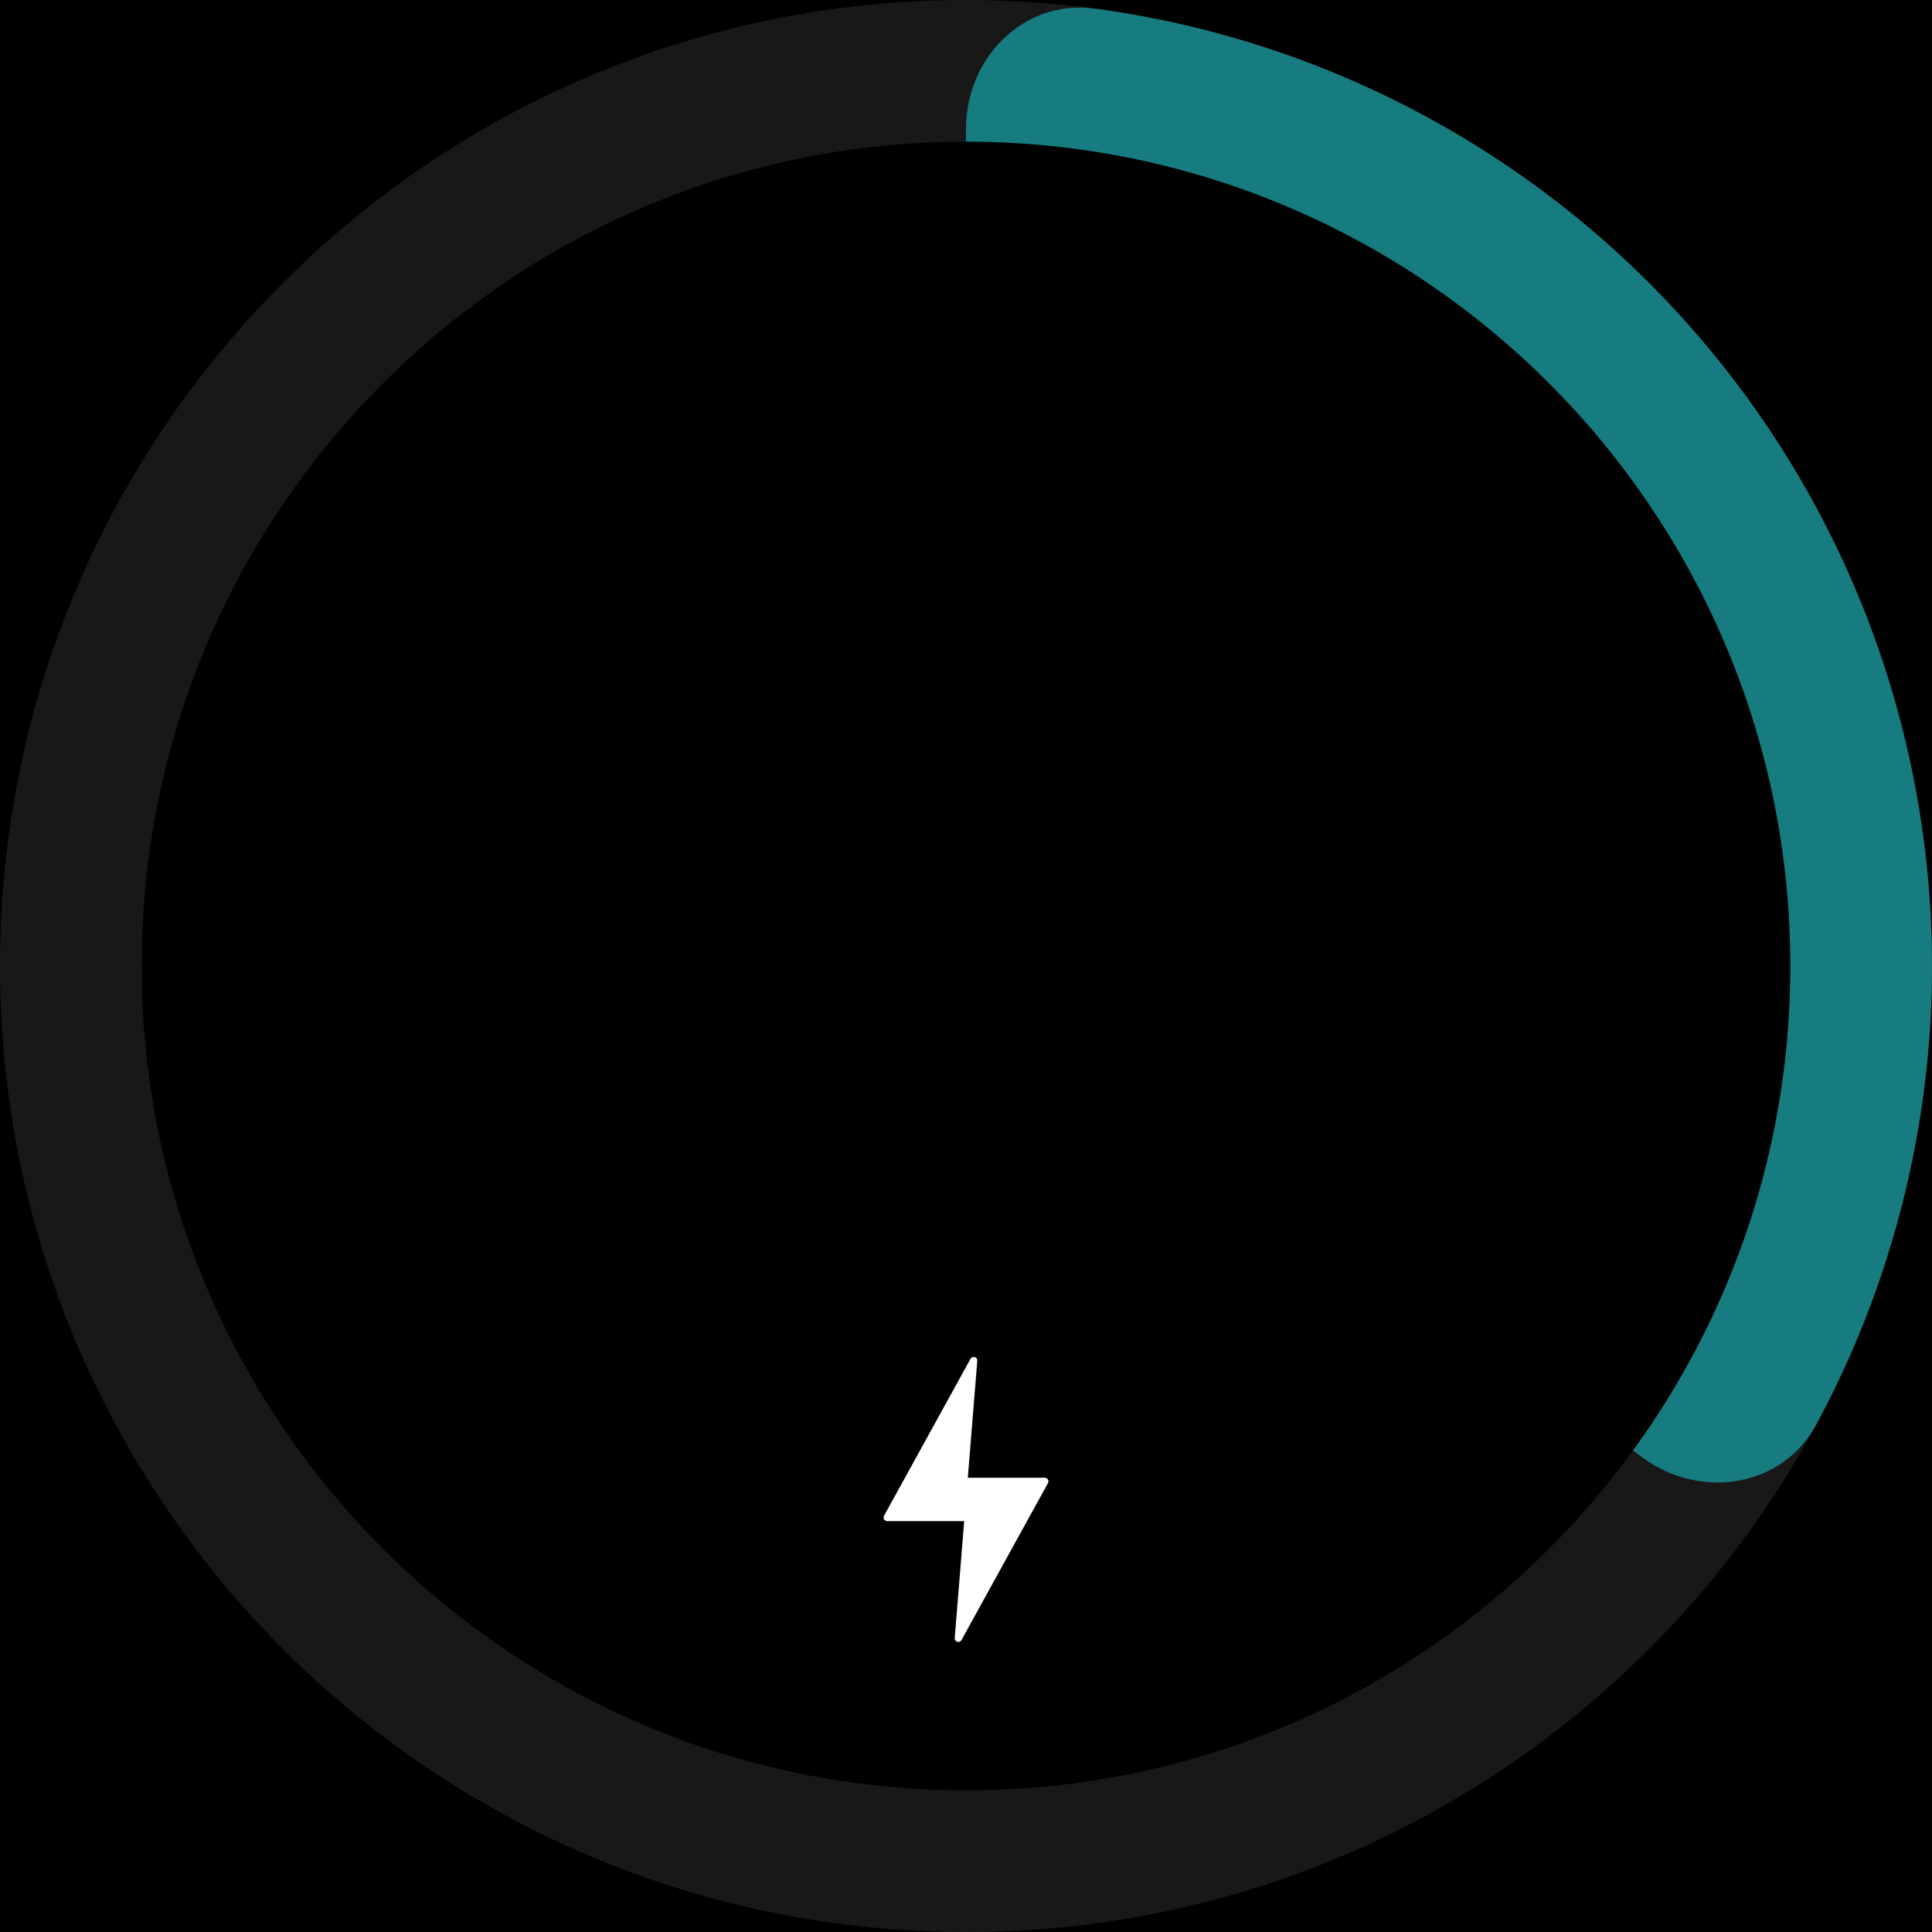
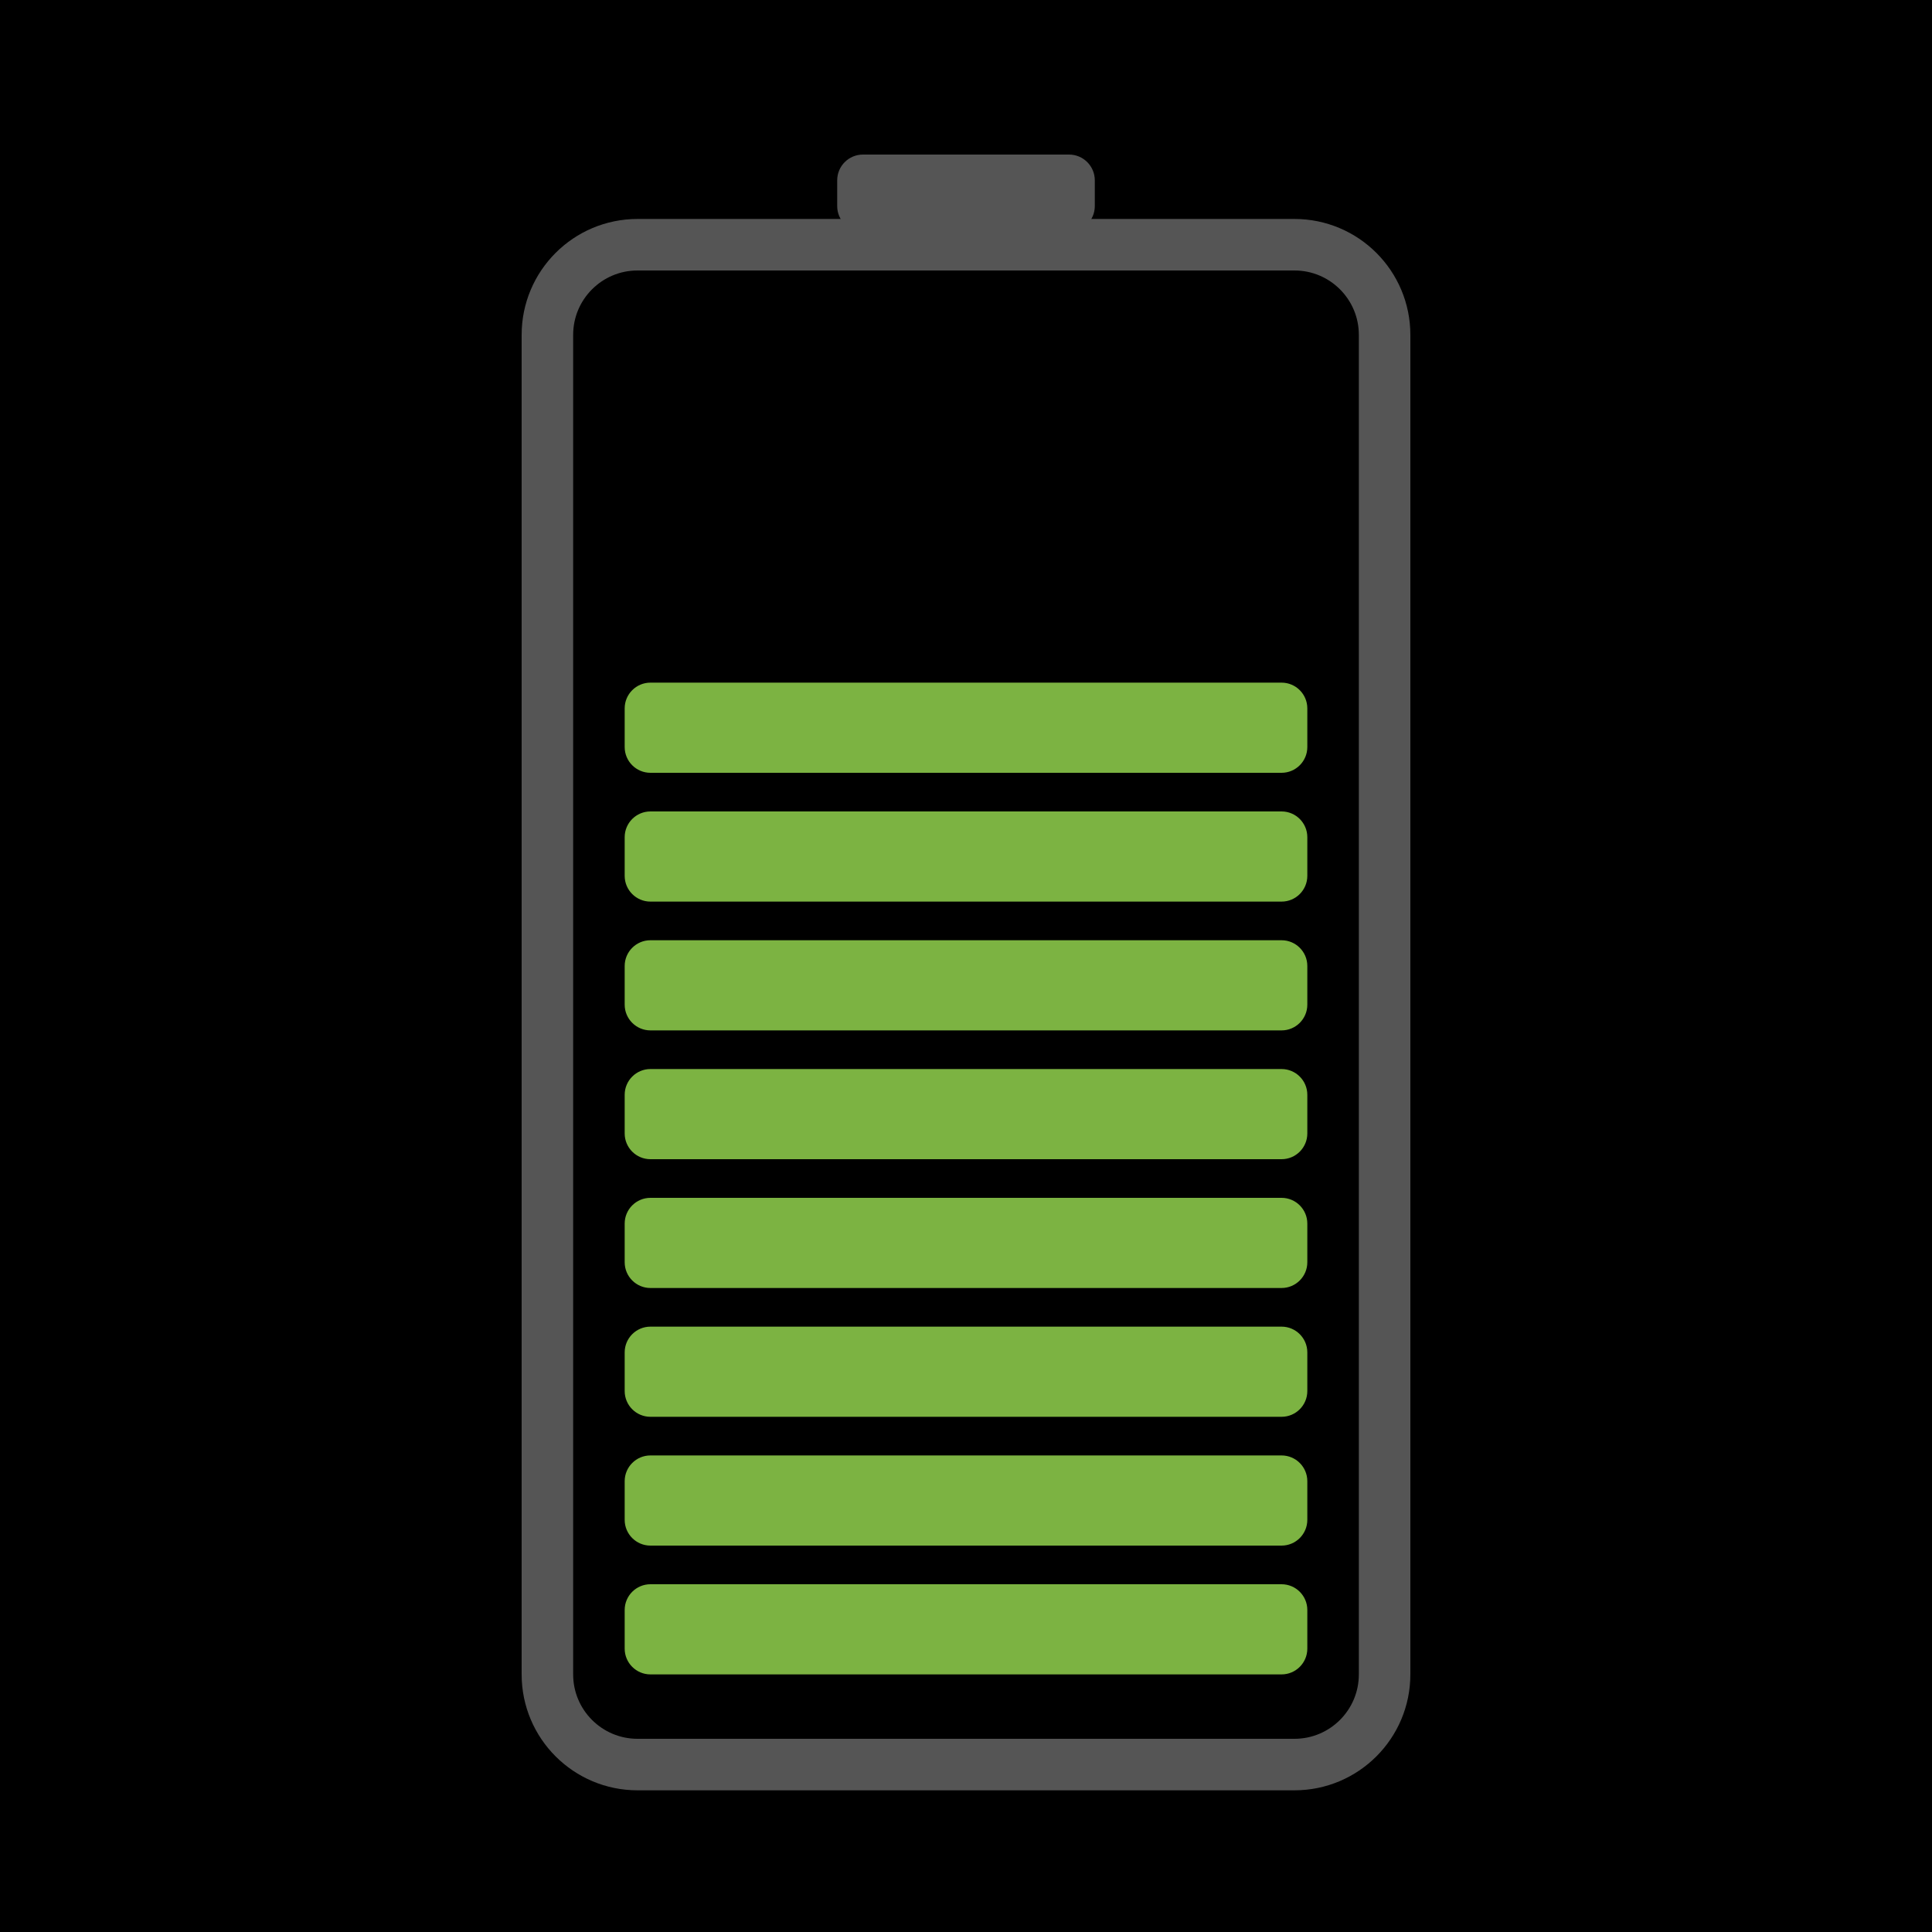
<svg xmlns="http://www.w3.org/2000/svg" width="300" height="300" viewBox="0 0 300 300" fill="none">
  <rect width="300" height="300" fill="black" />
-   <circle cx="150" cy="150" r="150" fill="#181818" />
-   <path d="M150 20C150 8.954 158.994 -0.137 169.941 1.331C190.581 4.1 210.494 11.147 228.375 22.104C251.962 36.558 271.092 57.253 283.651 81.901C296.21 106.55 301.708 134.191 299.538 161.769C297.892 182.675 291.889 202.927 281.997 221.252C276.75 230.972 264.108 232.905 255.172 226.412L158.244 155.99C153.065 152.227 150 146.212 150 139.809L150 20Z" fill="#167c80" />
-   <circle cx="150" cy="150" r="128" fill="black" />
-   <path d="M162.73 230.297L149.298 254.672C149.006 255.202 148.199 254.959 148.247 254.357L149.72 236.199L137.762 236.199C137.336 236.199 137.064 235.742 137.27 235.367L150.703 210.992C150.995 210.462 151.802 210.705 151.753 211.307L150.281 229.465L162.238 229.465C162.665 229.465 162.935 229.922 162.73 230.297Z" fill="white" />
+   <rect x="130" y="24" width="40" height="12" rx="4" fill="#555555" />
+   <rect x="85" y="38" width="130" height="236" rx="14" stroke="#555555" stroke-width="8" fill="none" />
+   <rect x="97" y="246" width="106" height="14" rx="4" fill="#7cb342" />
+   <rect x="97" y="226" width="106" height="14" rx="4" fill="#7cb342" />
+   <rect x="97" y="206" width="106" height="14" rx="4" fill="#7cb342" />
+   <rect x="97" y="186" width="106" height="14" rx="4" fill="#7cb342" />
+   <rect x="97" y="166" width="106" height="14" rx="4" fill="#7cb342" />
+   <rect x="97" y="146" width="106" height="14" rx="4" fill="#7cb342" />
+   <rect x="97" y="126" width="106" height="14" rx="4" fill="#7cb342" />
+   <rect x="97" y="106" width="106" height="14" rx="4" fill="#7cb342" />
</svg>
